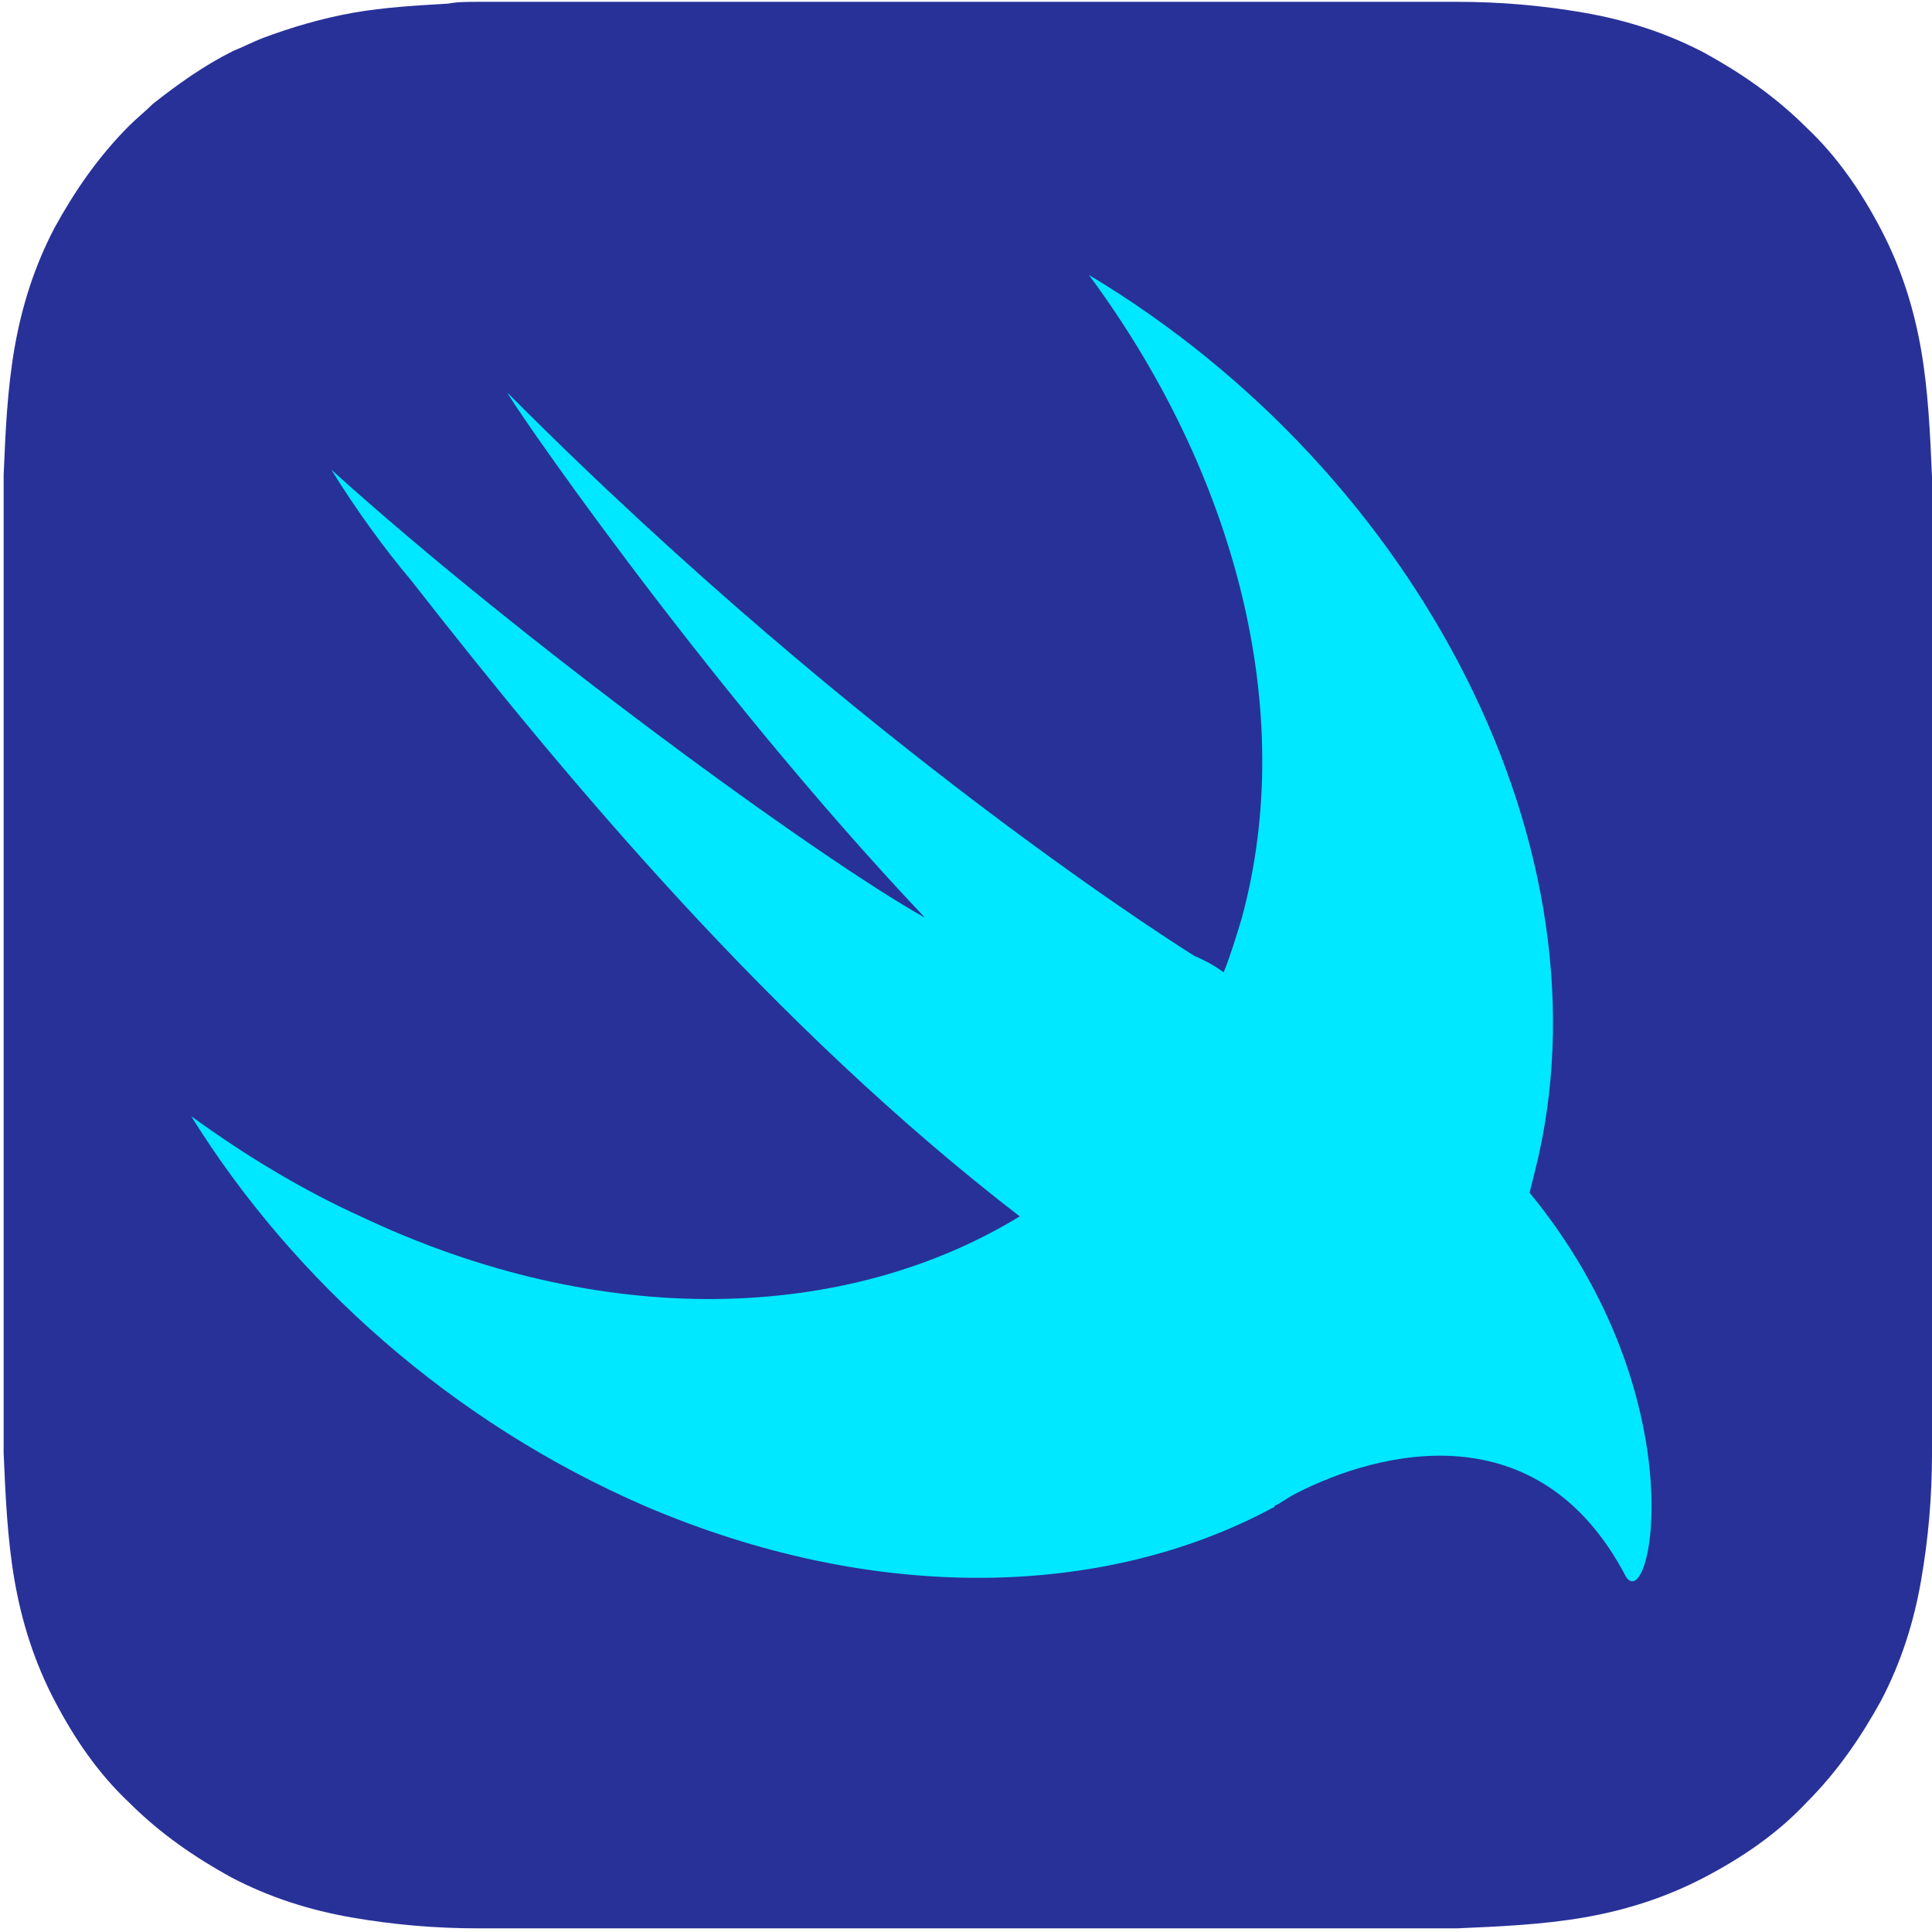
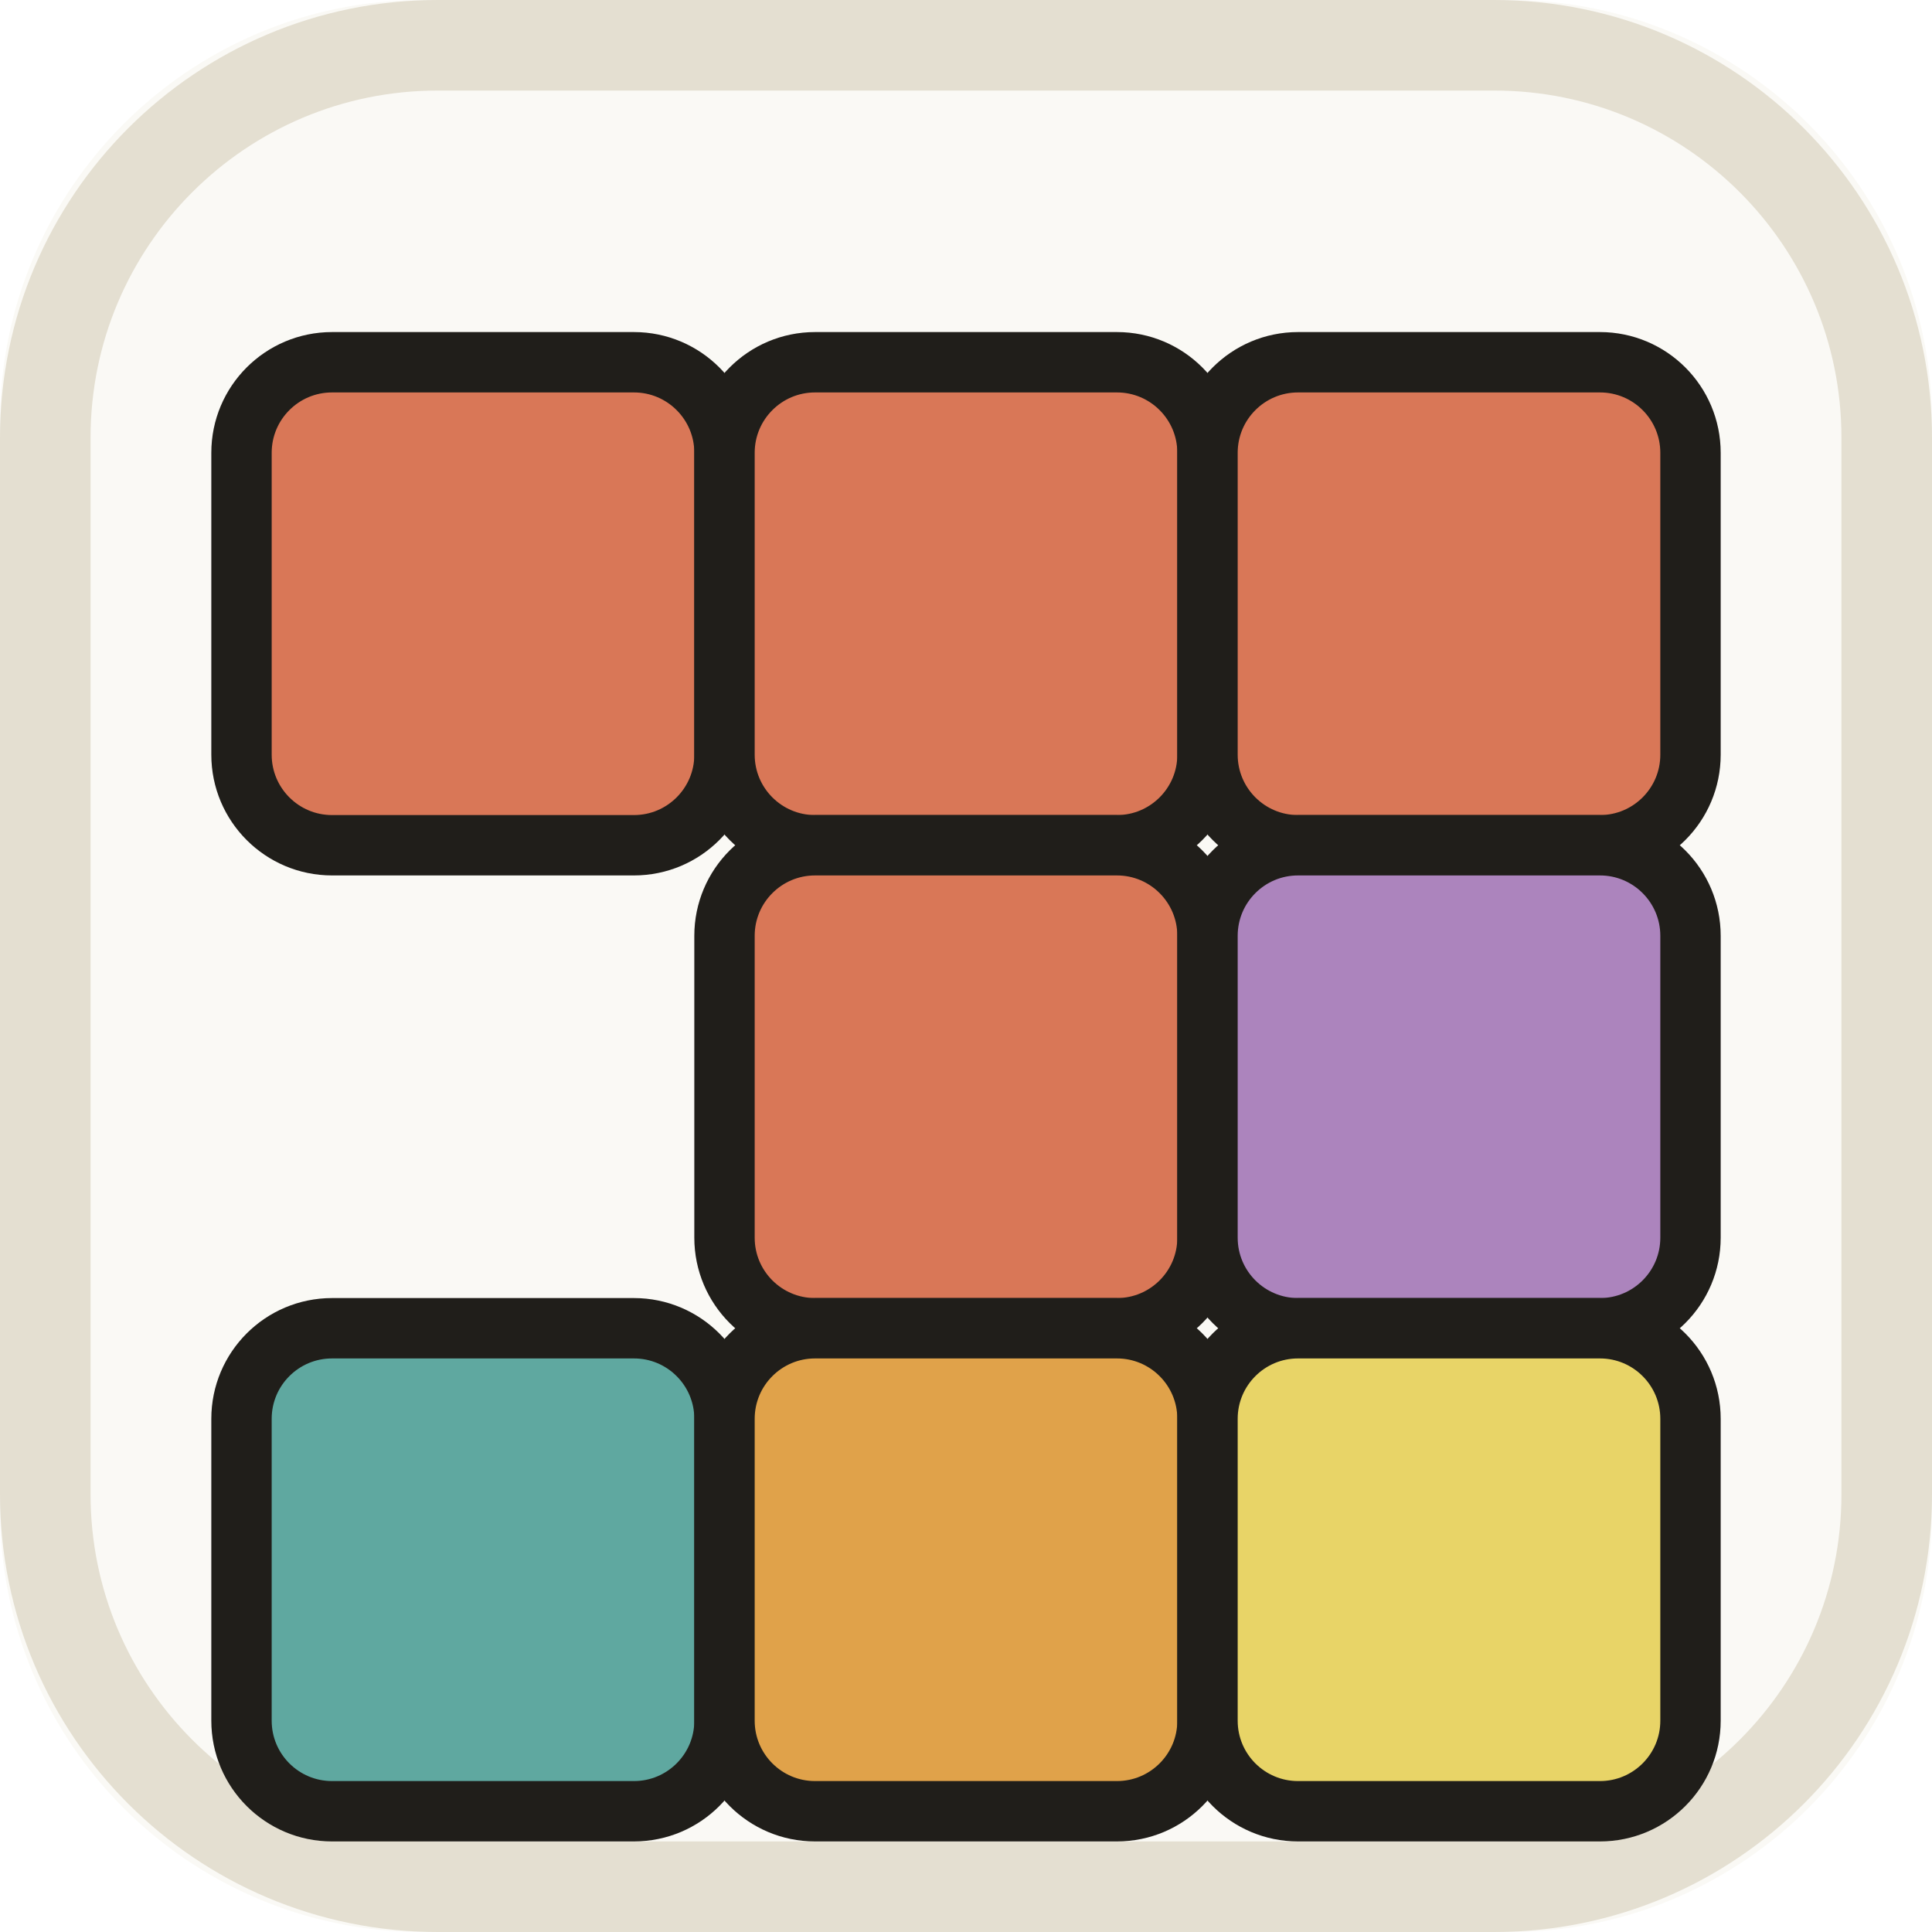
- <svg xmlns="http://www.w3.org/2000/svg" aria-hidden="true" role="img" width="32" height="32" preserveAspectRatio="xMidYMid meet" viewBox="0 0 106.1 106.1">
-   <g transform="translate(252,-343.9)">
-     <path fill="#283198" d="M-145.9,373.3c0-1.1,0-2.1,0-3.2c-0.1-2.3-0.2-4.7-0.6-7c-0.4-2.3-1.1-4.5-2.2-6.6c-1.1-2.1-2.4-4-4.1-5.6c-1.7-1.7-3.6-3-5.6-4.1c-2.1-1.1-4.3-1.8-6.6-2.2c-2.3-0.4-4.6-0.6-7-0.6c-1.1,0-2.1,0-3.2,0c-1.3,0-2.5,0-3.8,0h-28.1h-11.6c-1.3,0-2.5,0-3.8,0c-1.1,0-2.1,0-3.2,0c-0.6,0-1.2,0-1.7,0.1c-1.7,0.1-3.5,0.2-5.2,0.5c-1.7,0.3-3.4,0.8-5,1.4c-0.5,0.2-1.1,0.5-1.6,0.7c-1.6,0.8-3,1.8-4.4,2.9c-0.4,0.4-0.9,0.8-1.3,1.2c-1.7,1.7-3,3.6-4.1,5.6c-1.1,2.1-1.8,4.3-2.2,6.6c-0.4,2.3-0.5,4.6-0.6,7c0,1.1,0,2.1,0,3.2c0,1.3,0,2.5,0,3.8v17.3v22.4c0,1.3,0,2.5,0,3.8c0,1.1,0,2.1,0,3.2c0.1,2.3,0.2,4.7,0.6,7c0.4,2.3,1.1,4.5,2.2,6.6c1.1,2.1,2.4,4,4.1,5.6c1.7,1.7,3.6,3,5.6,4.1c2.1,1.1,4.3,1.8,6.6,2.2c2.3,0.4,4.6,0.6,7,0.6c1.1,0,2.1,0,3.2,0c1.3,0,2.5,0,3.8,0h39.7c1.3,0,2.5,0,3.8,0c1.1,0,2.1,0,3.2,0c2.3-0.1,4.7-0.2,7-0.6c2.3-0.4,4.5-1.1,6.6-2.2c2.1-1.1,4-2.4,5.6-4.1c1.7-1.7,3-3.6,4.1-5.6c1.1-2.1,1.8-4.3,2.2-6.6c0.4-2.3,0.6-4.6,0.6-7c0-1.1,0-2.1,0-3.2c0-1.3,0-2.5,0-3.8v-39.7C-145.9,375.8-145.9,374.6-145.9,373.3z" />
-     <path fill="#00E8FF" d="M-168,409.4c0.1-0.4,0.2-0.8,0.3-1.2c4.4-17.5-6.3-38.3-24.5-49.2c8,10.8,11.5,23.9,8.4,35.3c-0.3,1-0.6,2-1,3c-0.4-0.3-0.9-0.6-1.6-0.9c0,0-18.1-11.2-37.7-30.9c-0.5-0.5,10.5,15.7,22.9,28.8c-5.9-3.3-22.2-15.2-32.6-24.6c1.3,2.1,2.8,4.2,4.4,6.1c8.6,11,19.9,24.5,33.4,34.9c-9.5,5.8-22.9,6.3-36.2,0c-3.3-1.5-6.4-3.4-9.3-5.5c5.6,9,14.3,16.8,24.9,21.4c12.6,5.4,25.2,5.1,34.5,0.1l0,0c0,0,0.1,0,0.1-0.1c0.4-0.2,0.8-0.5,1.2-0.7c4.5-2.3,13.3-4.6,18.1,4.6C-161.3,432.6-158.8,420.6-168,409.4C-168,409.4-168,409.4-168,409.4z" />
+ <svg xmlns="http://www.w3.org/2000/svg" width="32" height="32" viewBox="0 0 32 32" role="img" aria-hidden="true">
+   <rect width="32" height="32" rx="7" fill="#faf9f5" />
+   <rect x="0.75" y="0.75" width="30.5" height="30.5" rx="6.5" fill="none" stroke="#e4dfd1" stroke-width="1.5" />
+   <g stroke="#201e1a" stroke-width="1">
+     <rect x="4" y="6" width="8" height="8" rx="1.5" fill="#d97757" />
+     <rect x="12" y="6" width="8" height="8" rx="1.5" fill="#d97757" />
+     <rect x="20" y="6" width="8" height="8" rx="1.5" fill="#d97757" />
+     <rect x="12" y="14" width="8" height="8" rx="1.5" fill="#d97757" />
+     <rect x="20" y="14" width="8" height="8" rx="1.5" fill="#ac84bd" />
+     <rect x="4" y="22" width="8" height="8" rx="1.5" fill="#5fa8a0" />
+     <rect x="12" y="22" width="8" height="8" rx="1.5" fill="#e0a24a" />
+     <rect x="20" y="22" width="8" height="8" rx="1.5" fill="#e8d467" />
  </g>
</svg>
